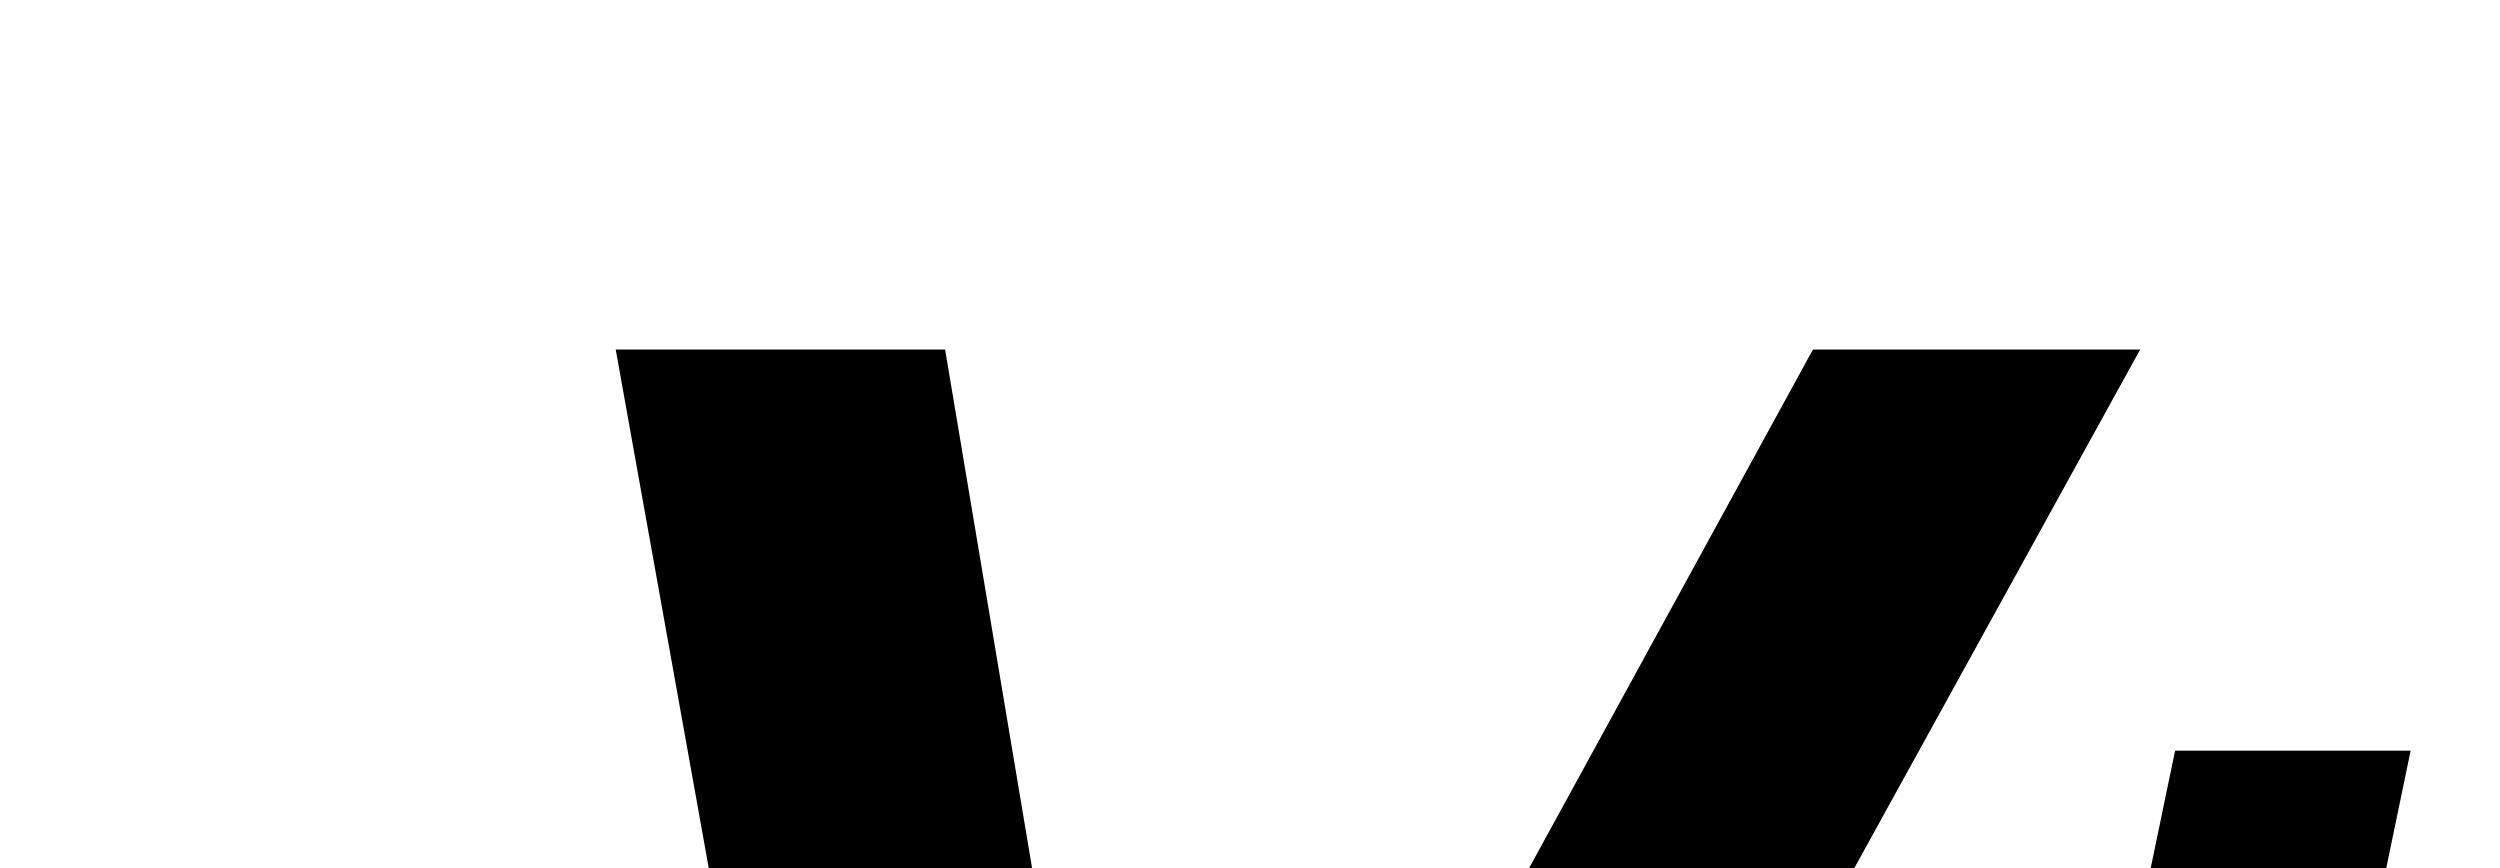
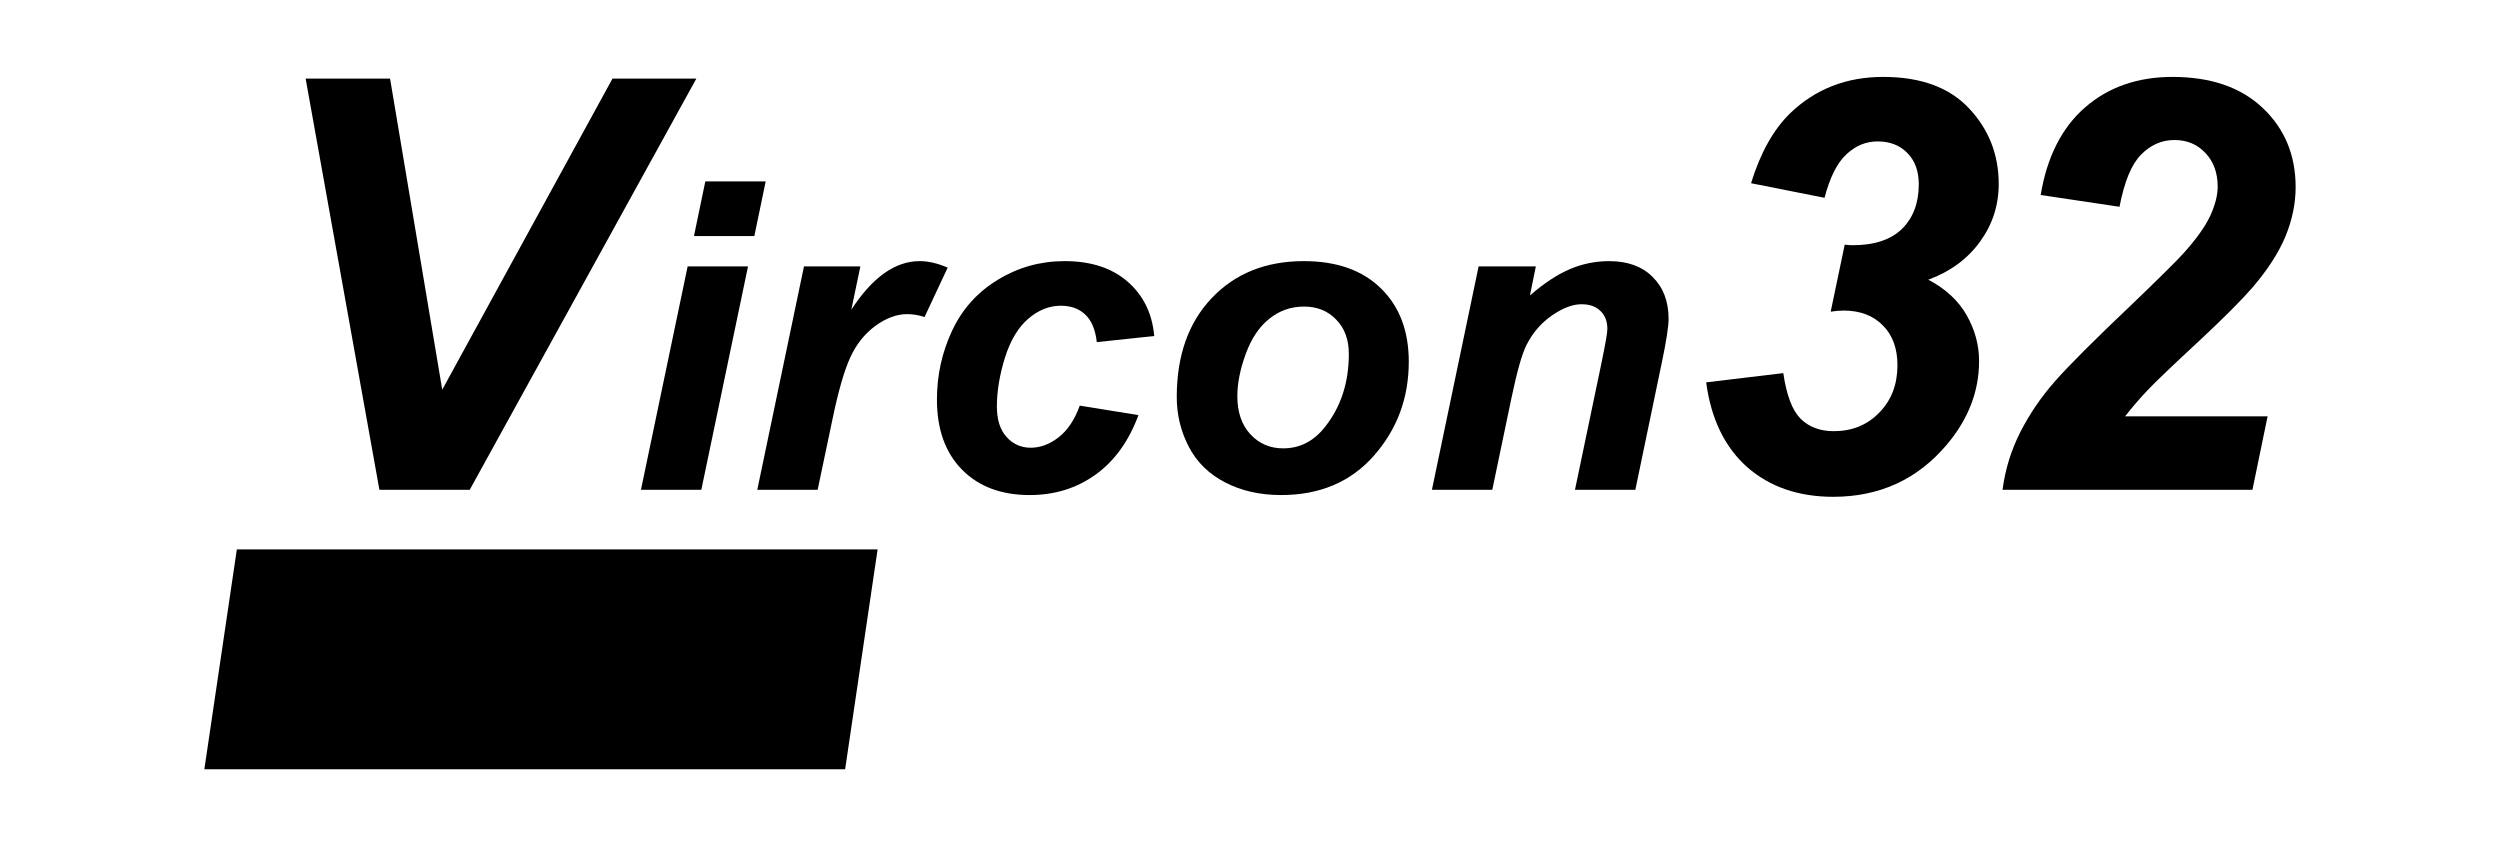
- <svg xmlns="http://www.w3.org/2000/svg" width="89.239" height="30.949" id="svg2" version="1.1">
+ <svg xmlns="http://www.w3.org/2000/svg" width="130" height="44" id="svg2" version="1.1">
  <defs id="defs4" />
-   <g id="layer1" transform="translate(-190.7506,-192.9044)">
-     <path d="m 235.58,262.648 h -12.578 l -10.273,-57.266 h 11.758 l 7.266,43.32 23.711,-43.32 h 11.68 z" style="font-style:oblique;font-weight:bold;font-size:80px;line-height:0.01%;font-family:sans-serif;-inkscape-font-specification:'Arial Bold Oblique';letter-spacing:0px;word-spacing:0px;fill:#000000;fill-opacity:1;stroke:none" id="path839" />
-     <path d="m 268.392,219.699 h 8.408 l -1.582,7.617 h -8.408 z m -2.461,11.836 h 8.408 l -6.504,31.113 h -8.408 z" style="font-style:normal;font-weight:bold;line-height:0.01%;font-family:sans-serif;-inkscape-font-specification:'Arial Bold Oblique';letter-spacing:0px;word-spacing:0px;fill:#000000;fill-opacity:1;stroke:none" id="path841" />
-     <path d="m 282.133,231.535 h 7.852 l -1.26,6.035 q 4.395,-6.768 9.521,-6.768 1.816,0 3.896,0.908 l -3.223,6.885 q -1.143,-0.41 -2.432,-0.41 -2.168,0 -4.424,1.641 -2.227,1.641 -3.486,4.395 -1.26,2.725 -2.49,8.672 l -2.051,9.756 h -8.408 z" style="font-style:normal;font-weight:bold;line-height:0.01%;font-family:sans-serif;-inkscape-font-specification:'Arial Bold Oblique';letter-spacing:0px;word-spacing:0px;fill:#000000;fill-opacity:1;stroke:none" id="path843" />
-     <path d="m 320.541,250.929 8.174,1.318 q -2.021,5.449 -5.977,8.291 -3.955,2.842 -9.17,2.842 -5.947,0 -9.434,-3.545 -3.486,-3.545 -3.486,-9.756 0,-5.068 2.109,-9.58 2.109,-4.512 6.357,-7.09 4.248,-2.607 9.316,-2.607 5.508,0 8.789,2.871 3.281,2.871 3.691,7.559 l -7.998,0.85 q -0.293,-2.607 -1.611,-3.838 -1.289,-1.23 -3.398,-1.23 -2.432,0 -4.541,1.816 -2.109,1.816 -3.252,5.449 -1.113,3.604 -1.113,6.768 0,2.754 1.348,4.248 1.348,1.494 3.369,1.494 2.021,0 3.896,-1.465 1.875,-1.465 2.93,-4.395 z" style="font-style:normal;font-weight:bold;line-height:0.01%;font-family:sans-serif;-inkscape-font-specification:'Arial Bold Oblique';letter-spacing:0px;word-spacing:0px;fill:#000000;fill-opacity:1;stroke:none" id="path845" />
-     <path d="m 334.047,249.728 q 0,-8.643 4.863,-13.77 4.893,-5.156 12.832,-5.156 6.885,0 10.752,3.809 3.867,3.779 3.867,10.195 0,7.559 -4.834,13.066 -4.834,5.508 -12.949,5.508 -4.395,0 -7.793,-1.758 -3.398,-1.758 -5.068,-4.98 -1.67,-3.223 -1.67,-6.914 z m 23.965,-6.006 q 0,-2.988 -1.758,-4.775 -1.729,-1.816 -4.482,-1.816 -2.725,0 -4.834,1.699 -2.109,1.67 -3.281,4.893 -1.172,3.193 -1.172,5.889 0,3.34 1.816,5.303 1.816,1.963 4.57,1.963 3.457,0 5.801,-2.959 3.34,-4.189 3.34,-10.195 z" style="font-style:normal;font-weight:bold;line-height:0.01%;font-family:sans-serif;-inkscape-font-specification:'Arial Bold Oblique';letter-spacing:0px;word-spacing:0px;fill:#000000;fill-opacity:1;stroke:none" id="path847" />
-     <path d="m 376.088,231.535 h 7.969 l -0.82,4.043 q 2.988,-2.578 5.566,-3.662 2.607,-1.113 5.479,-1.113 3.838,0 6.035,2.197 2.227,2.197 2.227,5.83 0,1.641 -0.967,6.211 l -3.662,17.607 h -8.408 l 3.691,-17.666 q 0.82,-3.955 0.82,-4.717 0,-1.611 -0.967,-2.52 -0.938,-0.938 -2.637,-0.938 -1.846,0 -4.102,1.553 -2.256,1.553 -3.545,4.102 -0.938,1.816 -2.109,7.412 l -2.666,12.773 h -8.408 z" style="font-style:normal;font-weight:bold;line-height:0.01%;font-family:sans-serif;-inkscape-font-specification:'Arial Bold Oblique';letter-spacing:0px;word-spacing:0px;fill:#000000;fill-opacity:1;stroke:none" id="path849" />
-     <path d="m 407.777,247.687 10.742,-1.289 q 0.664,4.57 2.383,6.328 1.758,1.758 4.648,1.758 3.828,0 6.328,-2.578 2.539,-2.578 2.539,-6.602 0,-3.516 -2.031,-5.547 -2.031,-2.07 -5.469,-2.07 -0.859,0 -1.797,0.156 l 1.953,-9.336 q 0.586,0.078 1.133,0.078 4.492,0 6.836,-2.266 2.344,-2.305 2.344,-6.211 0,-2.773 -1.602,-4.375 -1.562,-1.602 -4.141,-1.602 -2.422,0 -4.336,1.797 -1.914,1.758 -3.047,6.055 l -10.234,-2.031 q 1.953,-6.328 5.43,-9.727 5.273,-5.078 12.969,-5.078 7.891,0 11.992,4.414 4.102,4.375 4.102,10.508 0,4.453 -2.617,8.047 -2.617,3.594 -7.188,5.273 3.633,1.914 5.352,4.961 1.719,3.047 1.719,6.367 0,6.328 -4.492,11.641 -6.133,7.266 -15.82,7.266 -7.266,0 -11.992,-4.141 -4.688,-4.18 -5.703,-11.797 z" style="font-style:oblique;font-weight:bold;font-size:80px;line-height:0.01%;font-family:sans-serif;-inkscape-font-specification:'Arial Bold Oblique';letter-spacing:0px;word-spacing:0px;fill:#000000;fill-opacity:1;stroke:none" id="path851" />
-     <path d="m 465.34,223.234 -10.977,-1.641 q 1.328,-7.969 6.172,-12.188 4.883,-4.258 12.188,-4.258 8.008,0 12.578,4.336 4.57,4.336 4.57,11.016 0,3.398 -1.406,6.836 -1.406,3.398 -4.609,7.148 -2.305,2.656 -7.539,7.539 -5.234,4.844 -6.953,6.641 -1.68,1.758 -3.242,3.75 h 19.844 l -2.109,10.234 h -34.805 q 0.547,-4.219 2.461,-8.008 1.953,-3.828 4.844,-7.109 2.891,-3.281 10.586,-10.586 5.781,-5.547 7.305,-7.227 2.734,-3.047 3.75,-5.273 1.016,-2.227 1.016,-4.023 0,-2.891 -1.719,-4.688 -1.68,-1.797 -4.297,-1.797 -2.656,0 -4.648,2.031 -1.992,1.992 -3.008,7.266 z" style="font-style:oblique;font-weight:bold;font-size:80px;line-height:0.01%;font-family:sans-serif;-inkscape-font-specification:'Arial Bold Oblique';letter-spacing:0px;word-spacing:0px;fill:#000000;fill-opacity:1;stroke:none" id="path853" />
-     <rect style="fill:#000000;fill-opacity:1;fill-rule:nonzero;stroke:none" id="rect2999" width="89.239" height="30.949" x="243.173" y="273.889" ry="0" rx="0" transform="matrix(1,0,-0.1461382,0.9892642,0,0)" />
+   <g id="layer1" transform="translate(-381.125,-205.1479)">
+     <g id="g1" transform="matrix(0.373382,0,0,0.373382,317.5889,132.5491)">
+       <path d="m 235.58,262.648 h -12.578 l -10.273,-57.266 h 11.758 l 7.266,43.32 23.711,-43.32 h 11.68 z" style="font-style:oblique;font-weight:bold;font-size:80px;line-height:0.01%;font-family:sans-serif;-inkscape-font-specification:'Arial Bold Oblique';letter-spacing:0px;word-spacing:0px;fill:#000000;fill-opacity:1;stroke:none" id="path839" />
+       <path d="m 268.392,219.699 h 8.408 l -1.582,7.617 h -8.408 z m -2.461,11.836 h 8.408 l -6.504,31.113 h -8.408 z" style="font-style:normal;font-weight:bold;line-height:0.01%;font-family:sans-serif;-inkscape-font-specification:'Arial Bold Oblique';letter-spacing:0px;word-spacing:0px;fill:#000000;fill-opacity:1;stroke:none" id="path841" />
+       <path d="m 282.133,231.535 h 7.852 l -1.26,6.035 q 4.395,-6.768 9.521,-6.768 1.816,0 3.896,0.908 l -3.223,6.885 q -1.143,-0.41 -2.432,-0.41 -2.168,0 -4.424,1.641 -2.227,1.641 -3.486,4.395 -1.26,2.725 -2.49,8.672 l -2.051,9.756 h -8.408 z" style="font-style:normal;font-weight:bold;line-height:0.01%;font-family:sans-serif;-inkscape-font-specification:'Arial Bold Oblique';letter-spacing:0px;word-spacing:0px;fill:#000000;fill-opacity:1;stroke:none" id="path843" />
+       <path d="m 320.541,250.929 8.174,1.318 q -2.021,5.449 -5.977,8.291 -3.955,2.842 -9.17,2.842 -5.947,0 -9.434,-3.545 -3.486,-3.545 -3.486,-9.756 0,-5.068 2.109,-9.58 2.109,-4.512 6.357,-7.09 4.248,-2.607 9.316,-2.607 5.508,0 8.789,2.871 3.281,2.871 3.691,7.559 l -7.998,0.85 q -0.293,-2.607 -1.611,-3.838 -1.289,-1.23 -3.398,-1.23 -2.432,0 -4.541,1.816 -2.109,1.816 -3.252,5.449 -1.113,3.604 -1.113,6.768 0,2.754 1.348,4.248 1.348,1.494 3.369,1.494 2.021,0 3.896,-1.465 1.875,-1.465 2.93,-4.395 z" style="font-style:normal;font-weight:bold;line-height:0.01%;font-family:sans-serif;-inkscape-font-specification:'Arial Bold Oblique';letter-spacing:0px;word-spacing:0px;fill:#000000;fill-opacity:1;stroke:none" id="path845" />
+       <path d="m 334.047,249.728 q 0,-8.643 4.863,-13.77 4.893,-5.156 12.832,-5.156 6.885,0 10.752,3.809 3.867,3.779 3.867,10.195 0,7.559 -4.834,13.066 -4.834,5.508 -12.949,5.508 -4.395,0 -7.793,-1.758 -3.398,-1.758 -5.068,-4.98 -1.67,-3.223 -1.67,-6.914 z m 23.965,-6.006 q 0,-2.988 -1.758,-4.775 -1.729,-1.816 -4.482,-1.816 -2.725,0 -4.834,1.699 -2.109,1.67 -3.281,4.893 -1.172,3.193 -1.172,5.889 0,3.34 1.816,5.303 1.816,1.963 4.57,1.963 3.457,0 5.801,-2.959 3.34,-4.189 3.34,-10.195 z" style="font-style:normal;font-weight:bold;line-height:0.01%;font-family:sans-serif;-inkscape-font-specification:'Arial Bold Oblique';letter-spacing:0px;word-spacing:0px;fill:#000000;fill-opacity:1;stroke:none" id="path847" />
+       <path d="m 376.088,231.535 h 7.969 l -0.82,4.043 q 2.988,-2.578 5.566,-3.662 2.607,-1.113 5.479,-1.113 3.838,0 6.035,2.197 2.227,2.197 2.227,5.83 0,1.641 -0.967,6.211 l -3.662,17.607 h -8.408 l 3.691,-17.666 q 0.82,-3.955 0.82,-4.717 0,-1.611 -0.967,-2.52 -0.938,-0.938 -2.637,-0.938 -1.846,0 -4.102,1.553 -2.256,1.553 -3.545,4.102 -0.938,1.816 -2.109,7.412 l -2.666,12.773 h -8.408 z" style="font-style:normal;font-weight:bold;line-height:0.01%;font-family:sans-serif;-inkscape-font-specification:'Arial Bold Oblique';letter-spacing:0px;word-spacing:0px;fill:#000000;fill-opacity:1;stroke:none" id="path849" />
+       <path d="m 407.777,247.687 10.742,-1.289 q 0.664,4.57 2.383,6.328 1.758,1.758 4.648,1.758 3.828,0 6.328,-2.578 2.539,-2.578 2.539,-6.602 0,-3.516 -2.031,-5.547 -2.031,-2.07 -5.469,-2.07 -0.859,0 -1.797,0.156 l 1.953,-9.336 q 0.586,0.078 1.133,0.078 4.492,0 6.836,-2.266 2.344,-2.305 2.344,-6.211 0,-2.773 -1.602,-4.375 -1.562,-1.602 -4.141,-1.602 -2.422,0 -4.336,1.797 -1.914,1.758 -3.047,6.055 l -10.234,-2.031 q 1.953,-6.328 5.43,-9.727 5.273,-5.078 12.969,-5.078 7.891,0 11.992,4.414 4.102,4.375 4.102,10.508 0,4.453 -2.617,8.047 -2.617,3.594 -7.188,5.273 3.633,1.914 5.352,4.961 1.719,3.047 1.719,6.367 0,6.328 -4.492,11.641 -6.133,7.266 -15.82,7.266 -7.266,0 -11.992,-4.141 -4.688,-4.18 -5.703,-11.797 z" style="font-style:oblique;font-weight:bold;font-size:80px;line-height:0.01%;font-family:sans-serif;-inkscape-font-specification:'Arial Bold Oblique';letter-spacing:0px;word-spacing:0px;fill:#000000;fill-opacity:1;stroke:none" id="path851" />
+       <path d="m 465.34,223.234 -10.977,-1.641 q 1.328,-7.969 6.172,-12.188 4.883,-4.258 12.188,-4.258 8.008,0 12.578,4.336 4.57,4.336 4.57,11.016 0,3.398 -1.406,6.836 -1.406,3.398 -4.609,7.148 -2.305,2.656 -7.539,7.539 -5.234,4.844 -6.953,6.641 -1.68,1.758 -3.242,3.75 h 19.844 l -2.109,10.234 h -34.805 q 0.547,-4.219 2.461,-8.008 1.953,-3.828 4.844,-7.109 2.891,-3.281 10.586,-10.586 5.781,-5.547 7.305,-7.227 2.734,-3.047 3.75,-5.273 1.016,-2.227 1.016,-4.023 0,-2.891 -1.719,-4.688 -1.68,-1.797 -4.297,-1.797 -2.656,0 -4.648,2.031 -1.992,1.992 -3.008,7.266 z" style="font-style:oblique;font-weight:bold;font-size:80px;line-height:0.01%;font-family:sans-serif;-inkscape-font-specification:'Arial Bold Oblique';letter-spacing:0px;word-spacing:0px;fill:#000000;fill-opacity:1;stroke:none" id="path853" />
+       <rect style="fill:#000000;fill-opacity:1;fill-rule:nonzero;stroke:none" id="rect2999" width="89.239" height="30.949" x="243.173" y="273.889" ry="0" rx="0" transform="matrix(1,0,-0.1461382,0.9892642,0,0)" />
+     </g>
  </g>
</svg>
